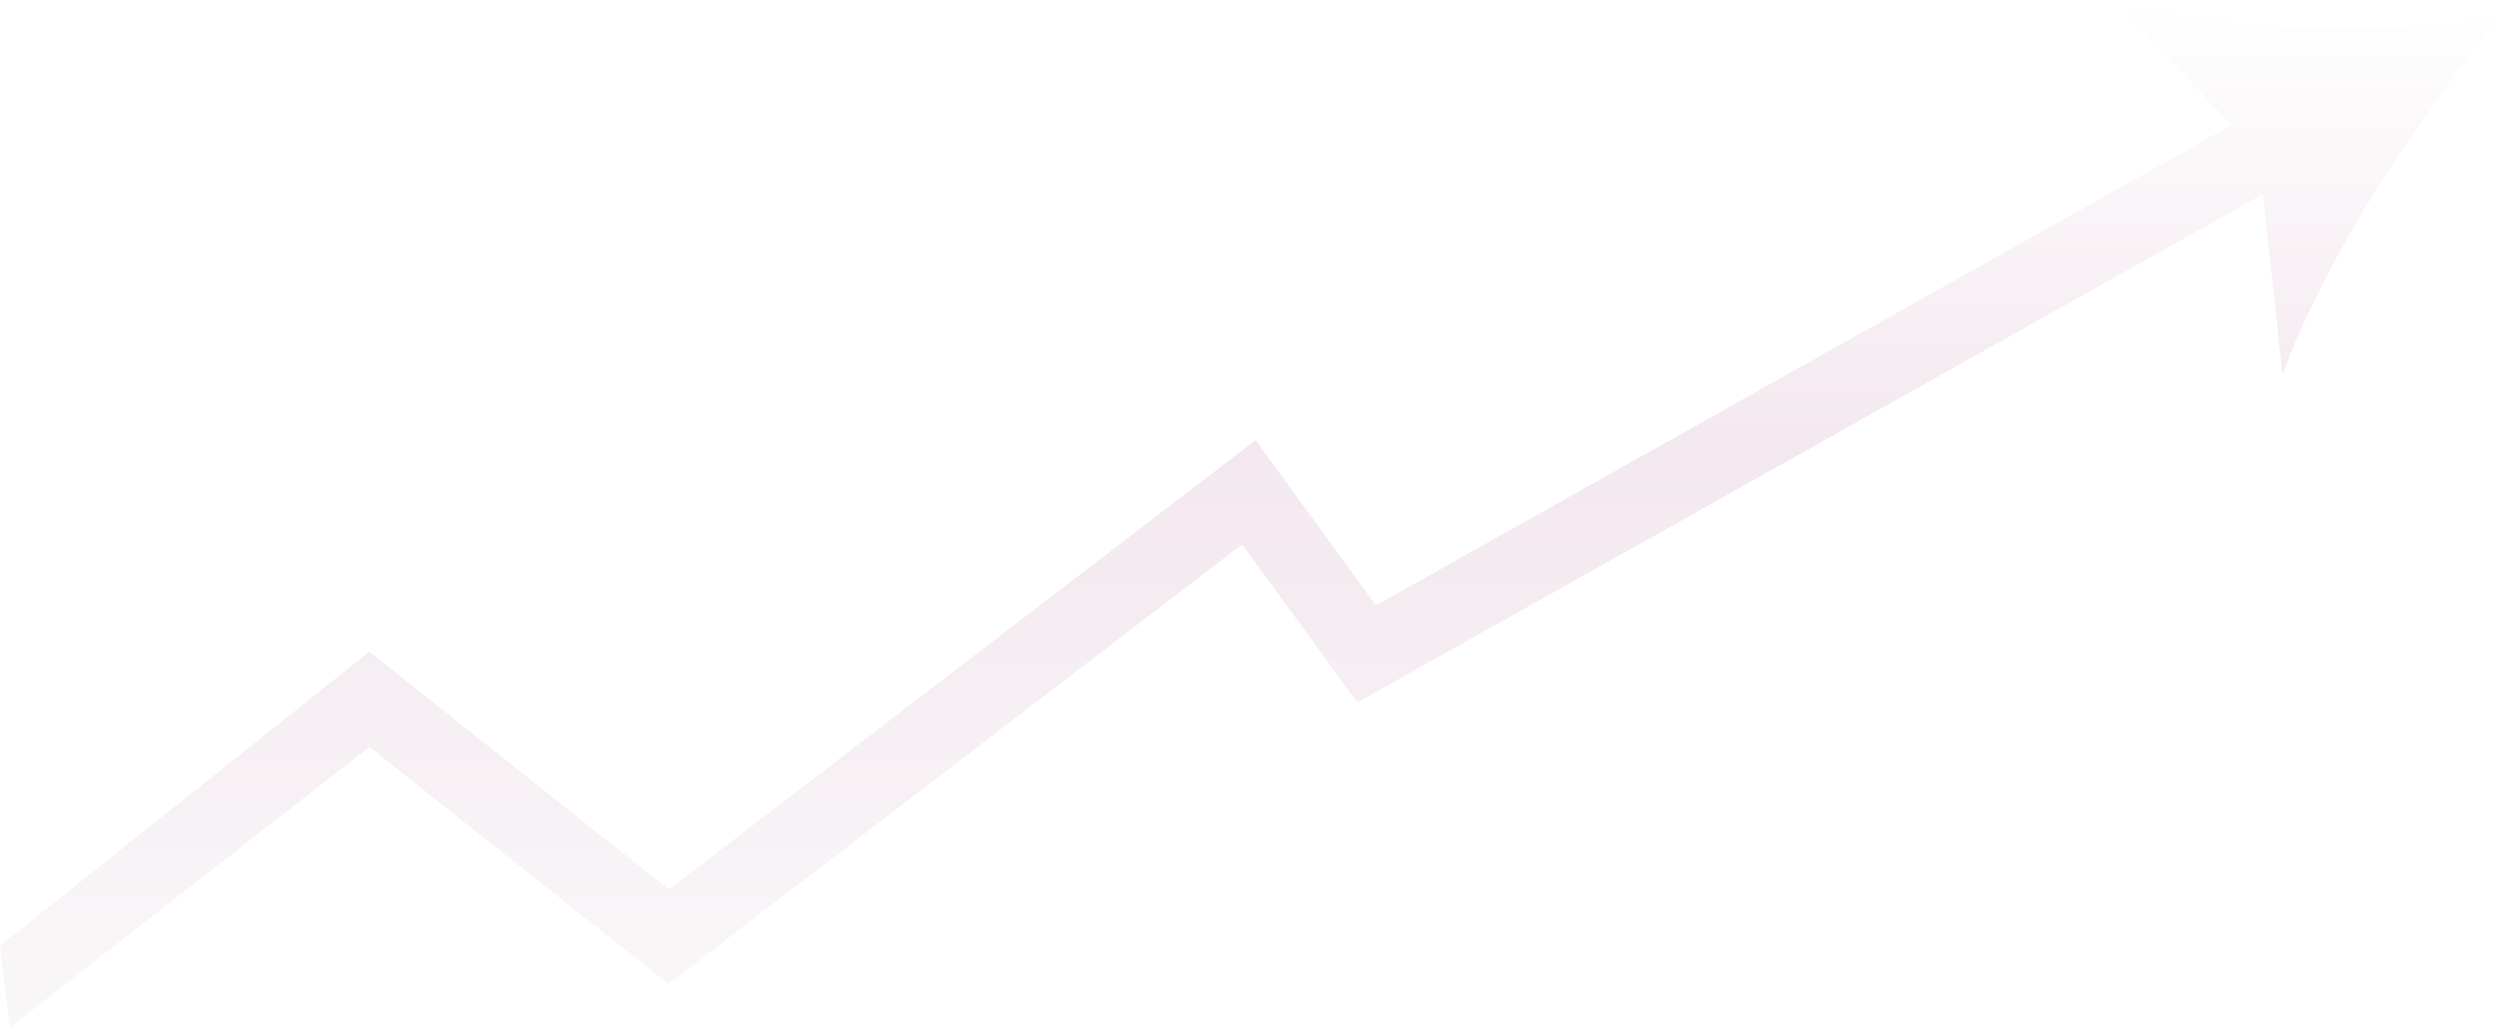
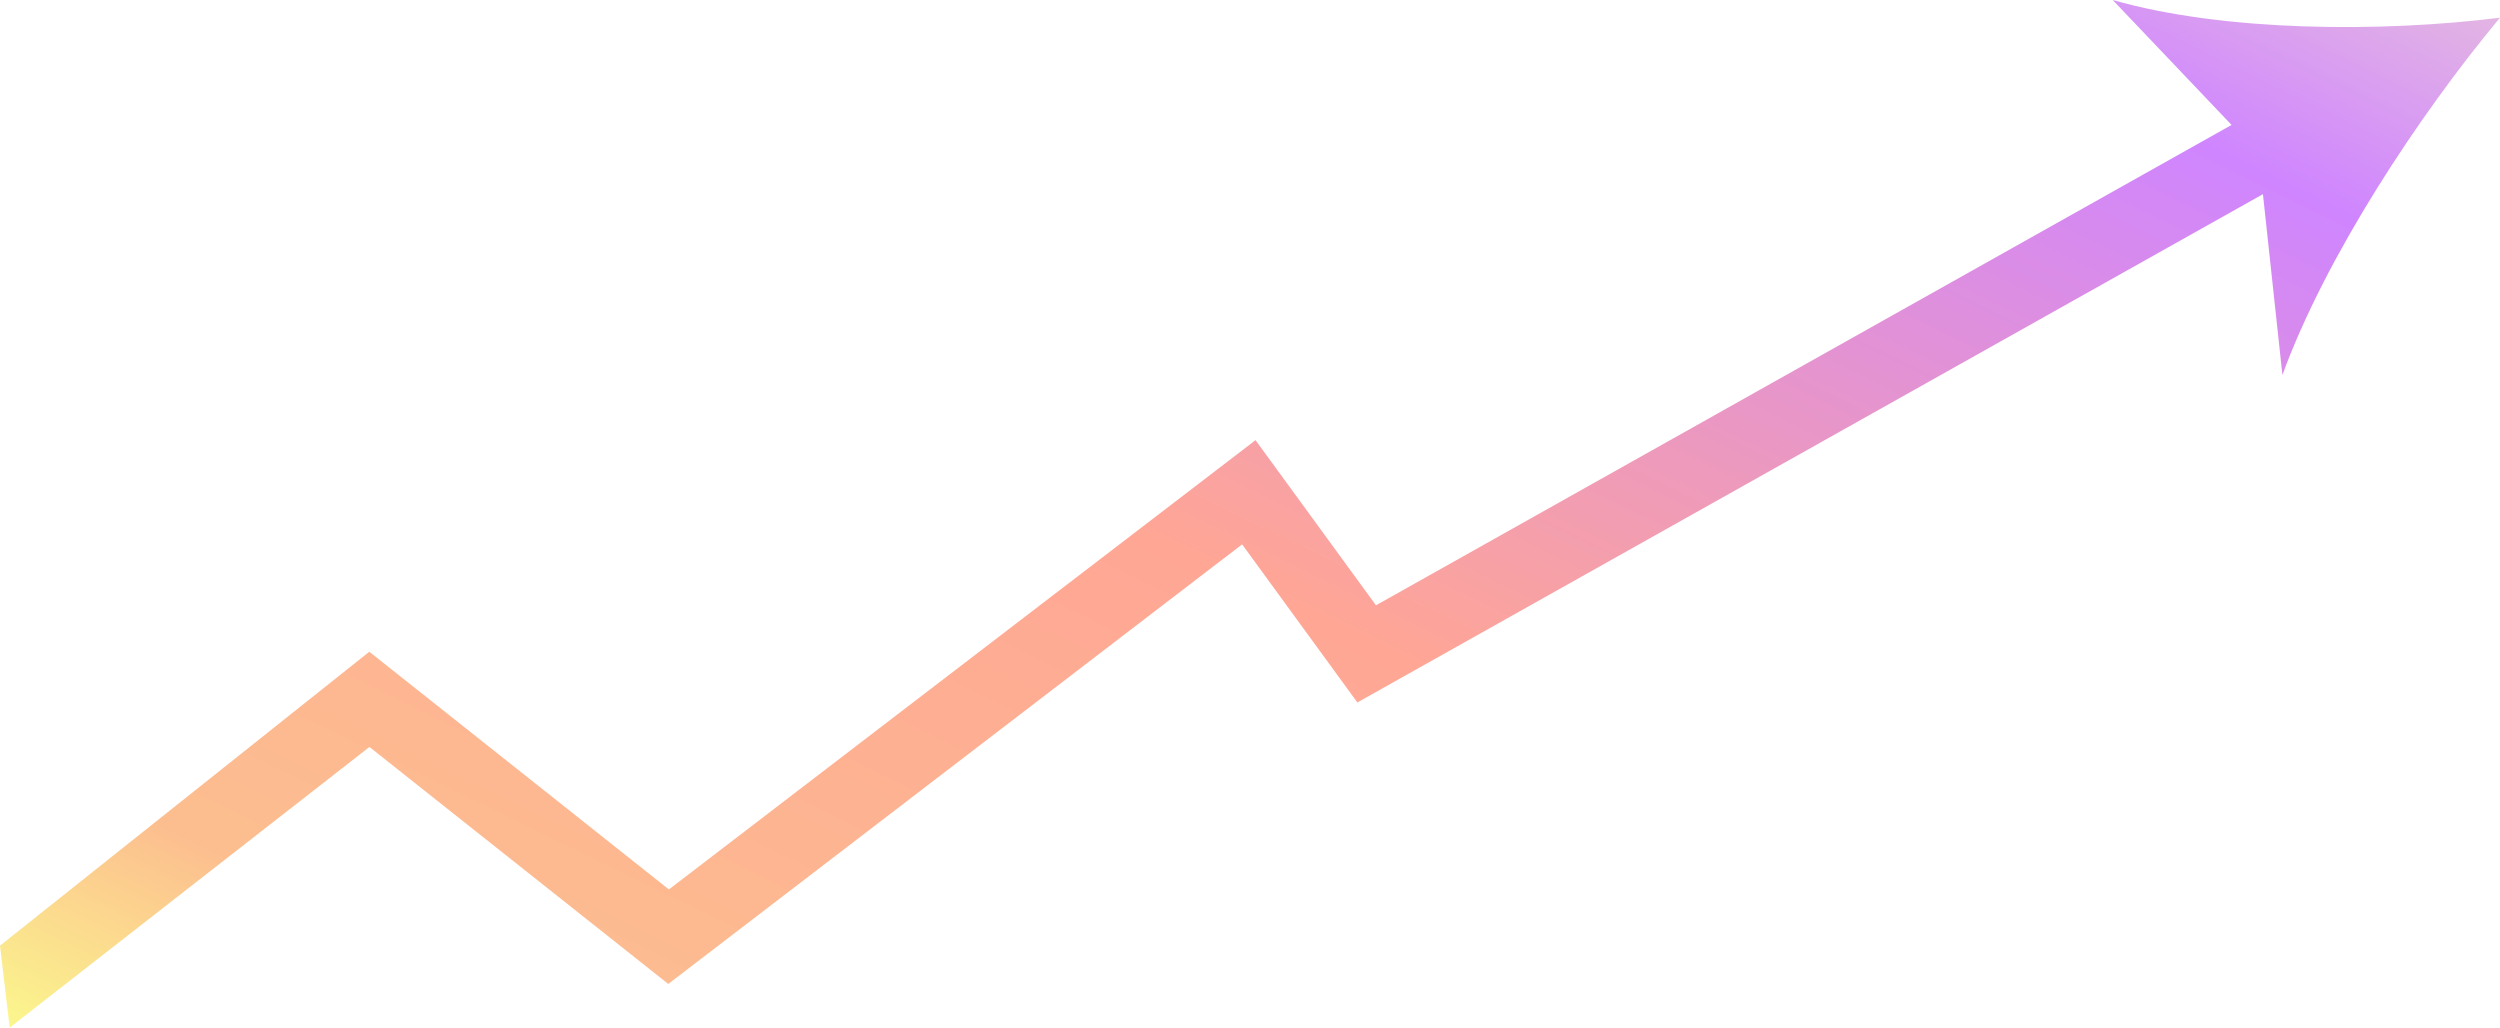
<svg xmlns="http://www.w3.org/2000/svg" width="742" height="305" viewBox="0 0 742 305" fill="none">
-   <path d="M742 5.25C706.617 9.68 660.079 9.434 627.053 0L662.325 37.079L408.389 179.653L372.638 130.638L198.524 263.983L109.608 193.435L-6.10352e-05 280.677L2.872 305L109.645 221.695L198.34 292.039L368.662 161.565L402.866 208.488L671.64 57.628L677.421 111.278C690.27 76.127 717.773 34.331 742 5.25Z" fill="url(#paint0_linear_206_2920)" />
+   <path d="M742 5.25C706.618 9.68 660.079 9.434 627.053 0L662.325 37.079L408.389 179.653L372.638 130.638L198.524 263.983L109.608 193.435L0 280.677L2.872 305L109.645 221.695L198.34 292.039L368.662 161.565L402.866 208.488L671.64 57.628L677.421 111.278C690.27 76.127 717.774 34.331 742 5.25Z" fill="url(#paint0_linear_264_919)" />
  <defs>
-     <linearGradient id="paint0_linear_206_2920" x1="371" y1="0" x2="371" y2="305" gradientUnits="userSpaceOnUse">
-       <stop stop-color="white" />
-       <stop offset="0.44" stop-color="#F3E8EF" />
-       <stop offset="0.955" stop-color="#F9F6F8" />
+     <linearGradient id="paint0_linear_264_919" x1="532.5" y1="-210" x2="225" y2="420" gradientUnits="userSpaceOnUse">
+       <stop stop-color="#FFF9BB" />
+       <stop offset="0.248" stop-color="#CF85FF" />
+       <stop offset="0.593" stop-color="#FFA695" />
+       <stop offset="0.886" stop-color="#FCBE8F" />
+       <stop offset="1" stop-color="#FBFB8D" />
    </linearGradient>
  </defs>
</svg>
